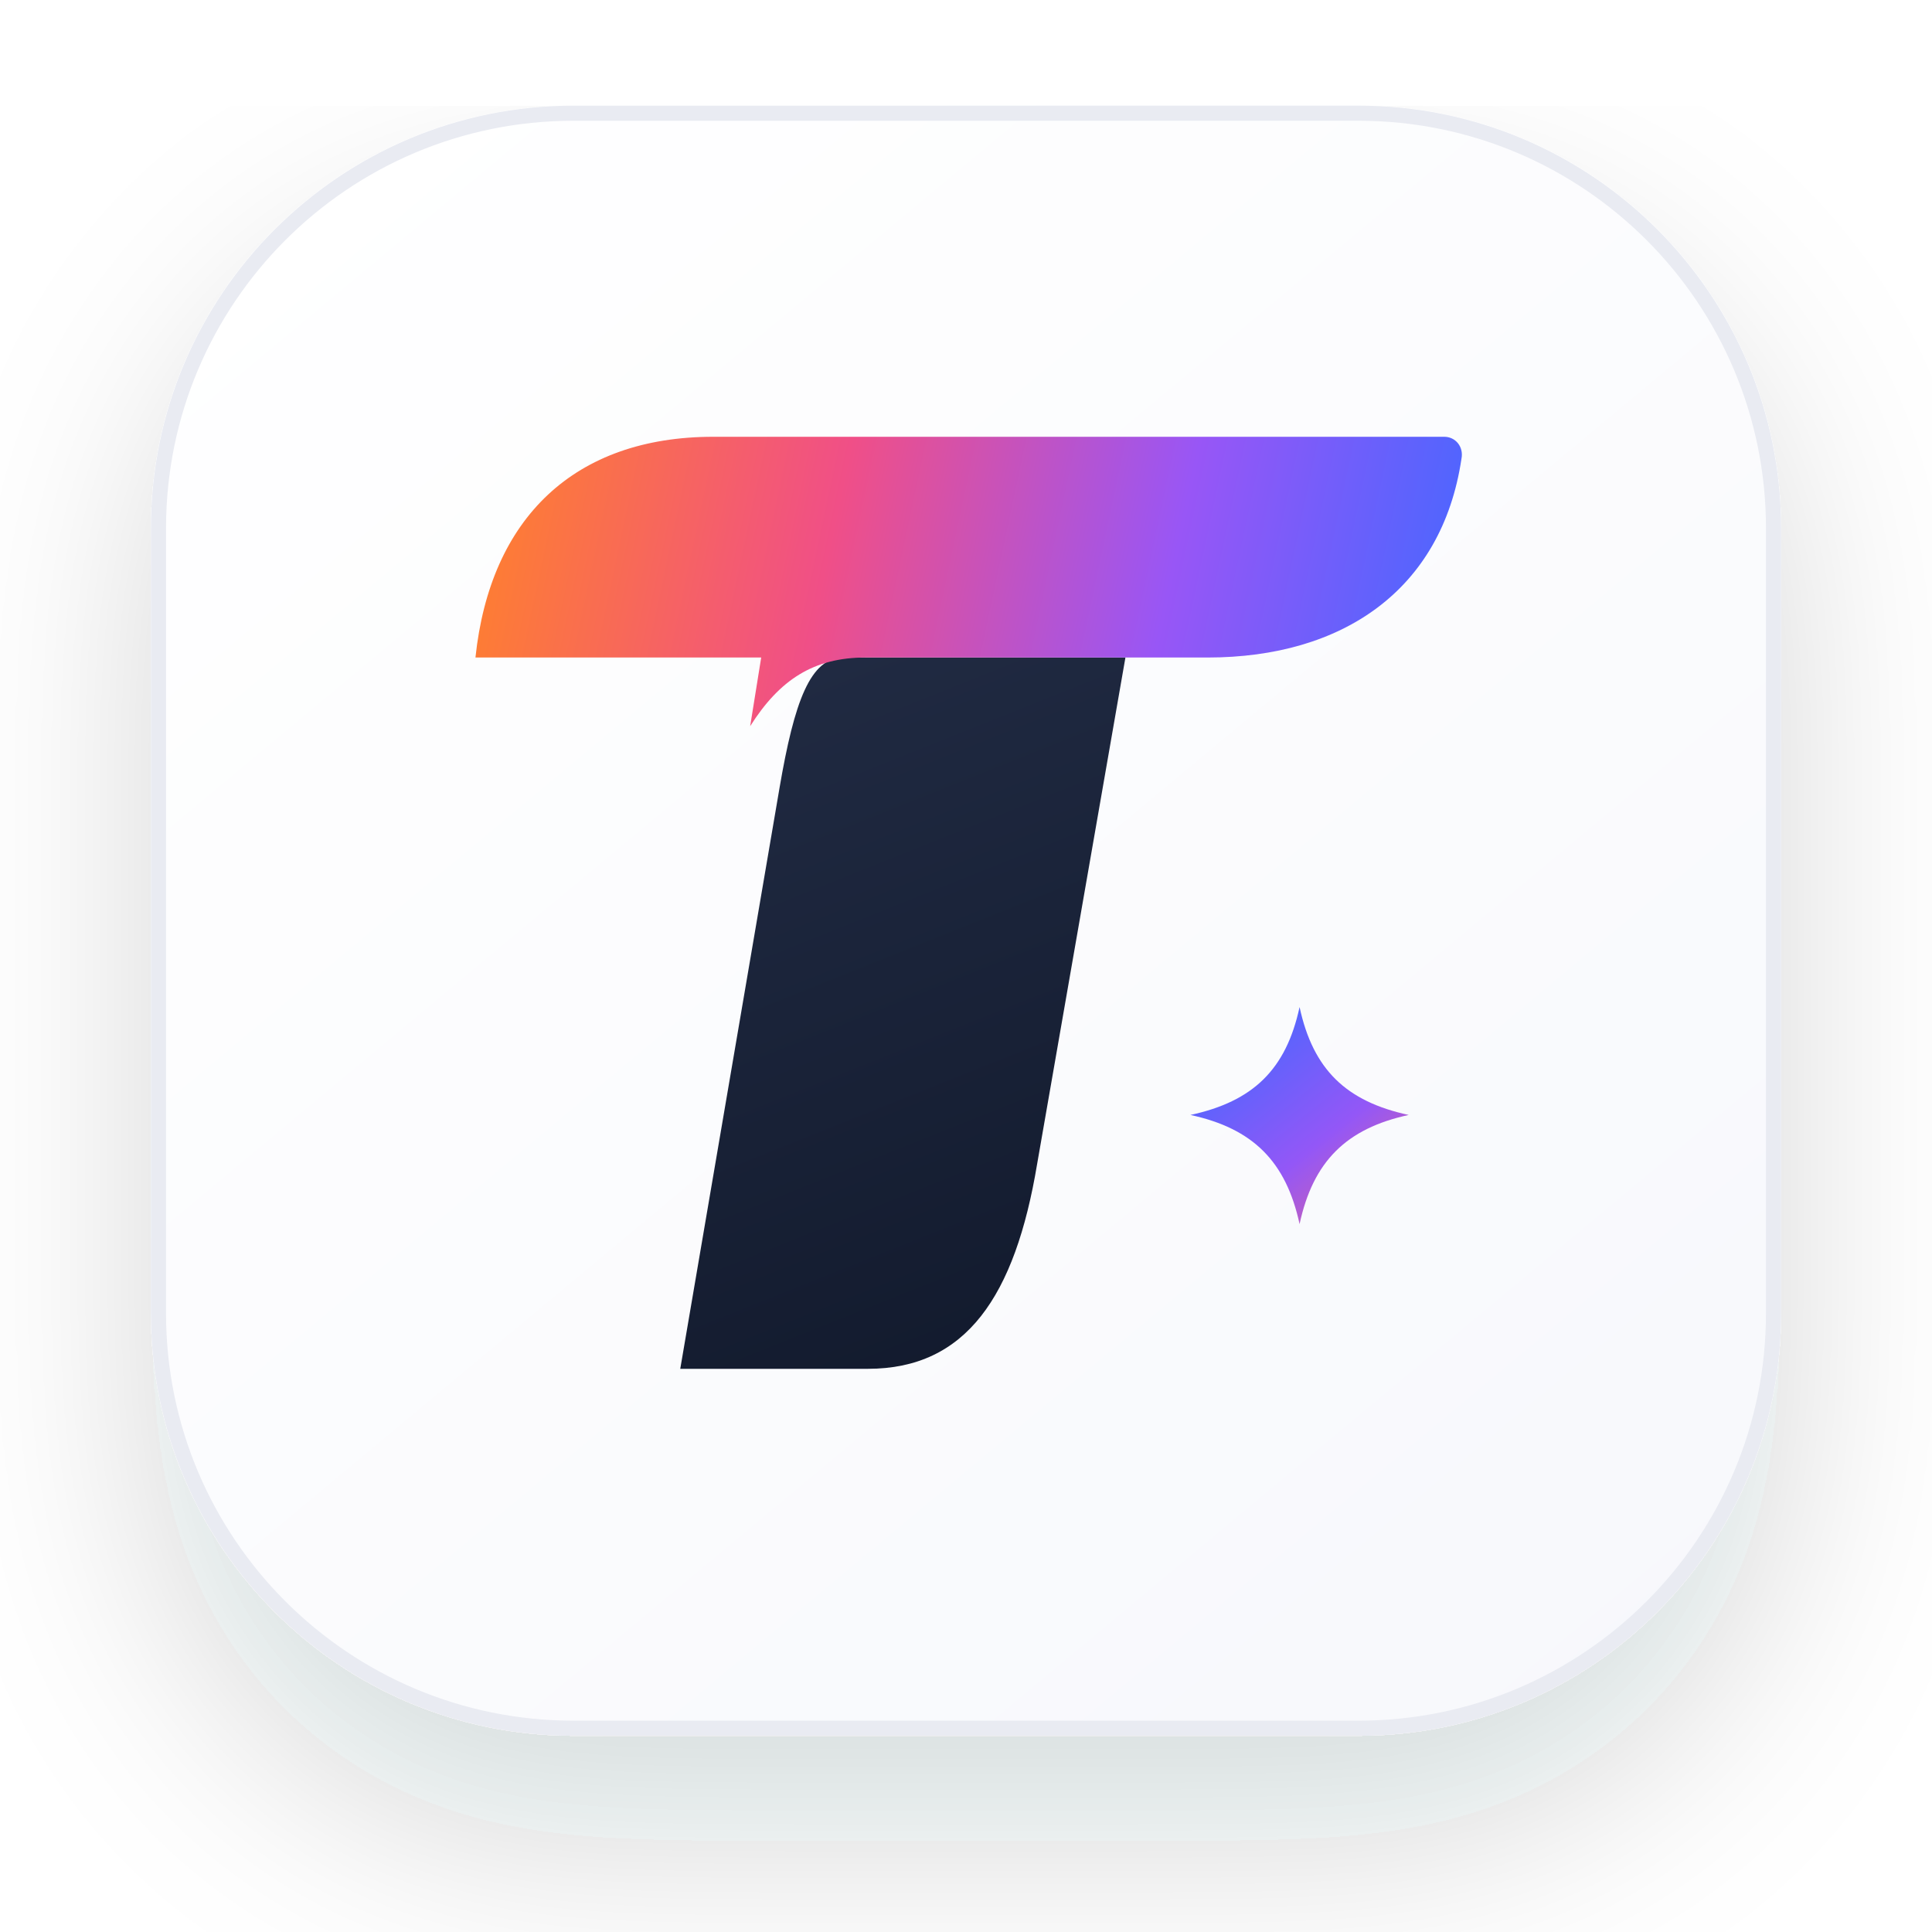
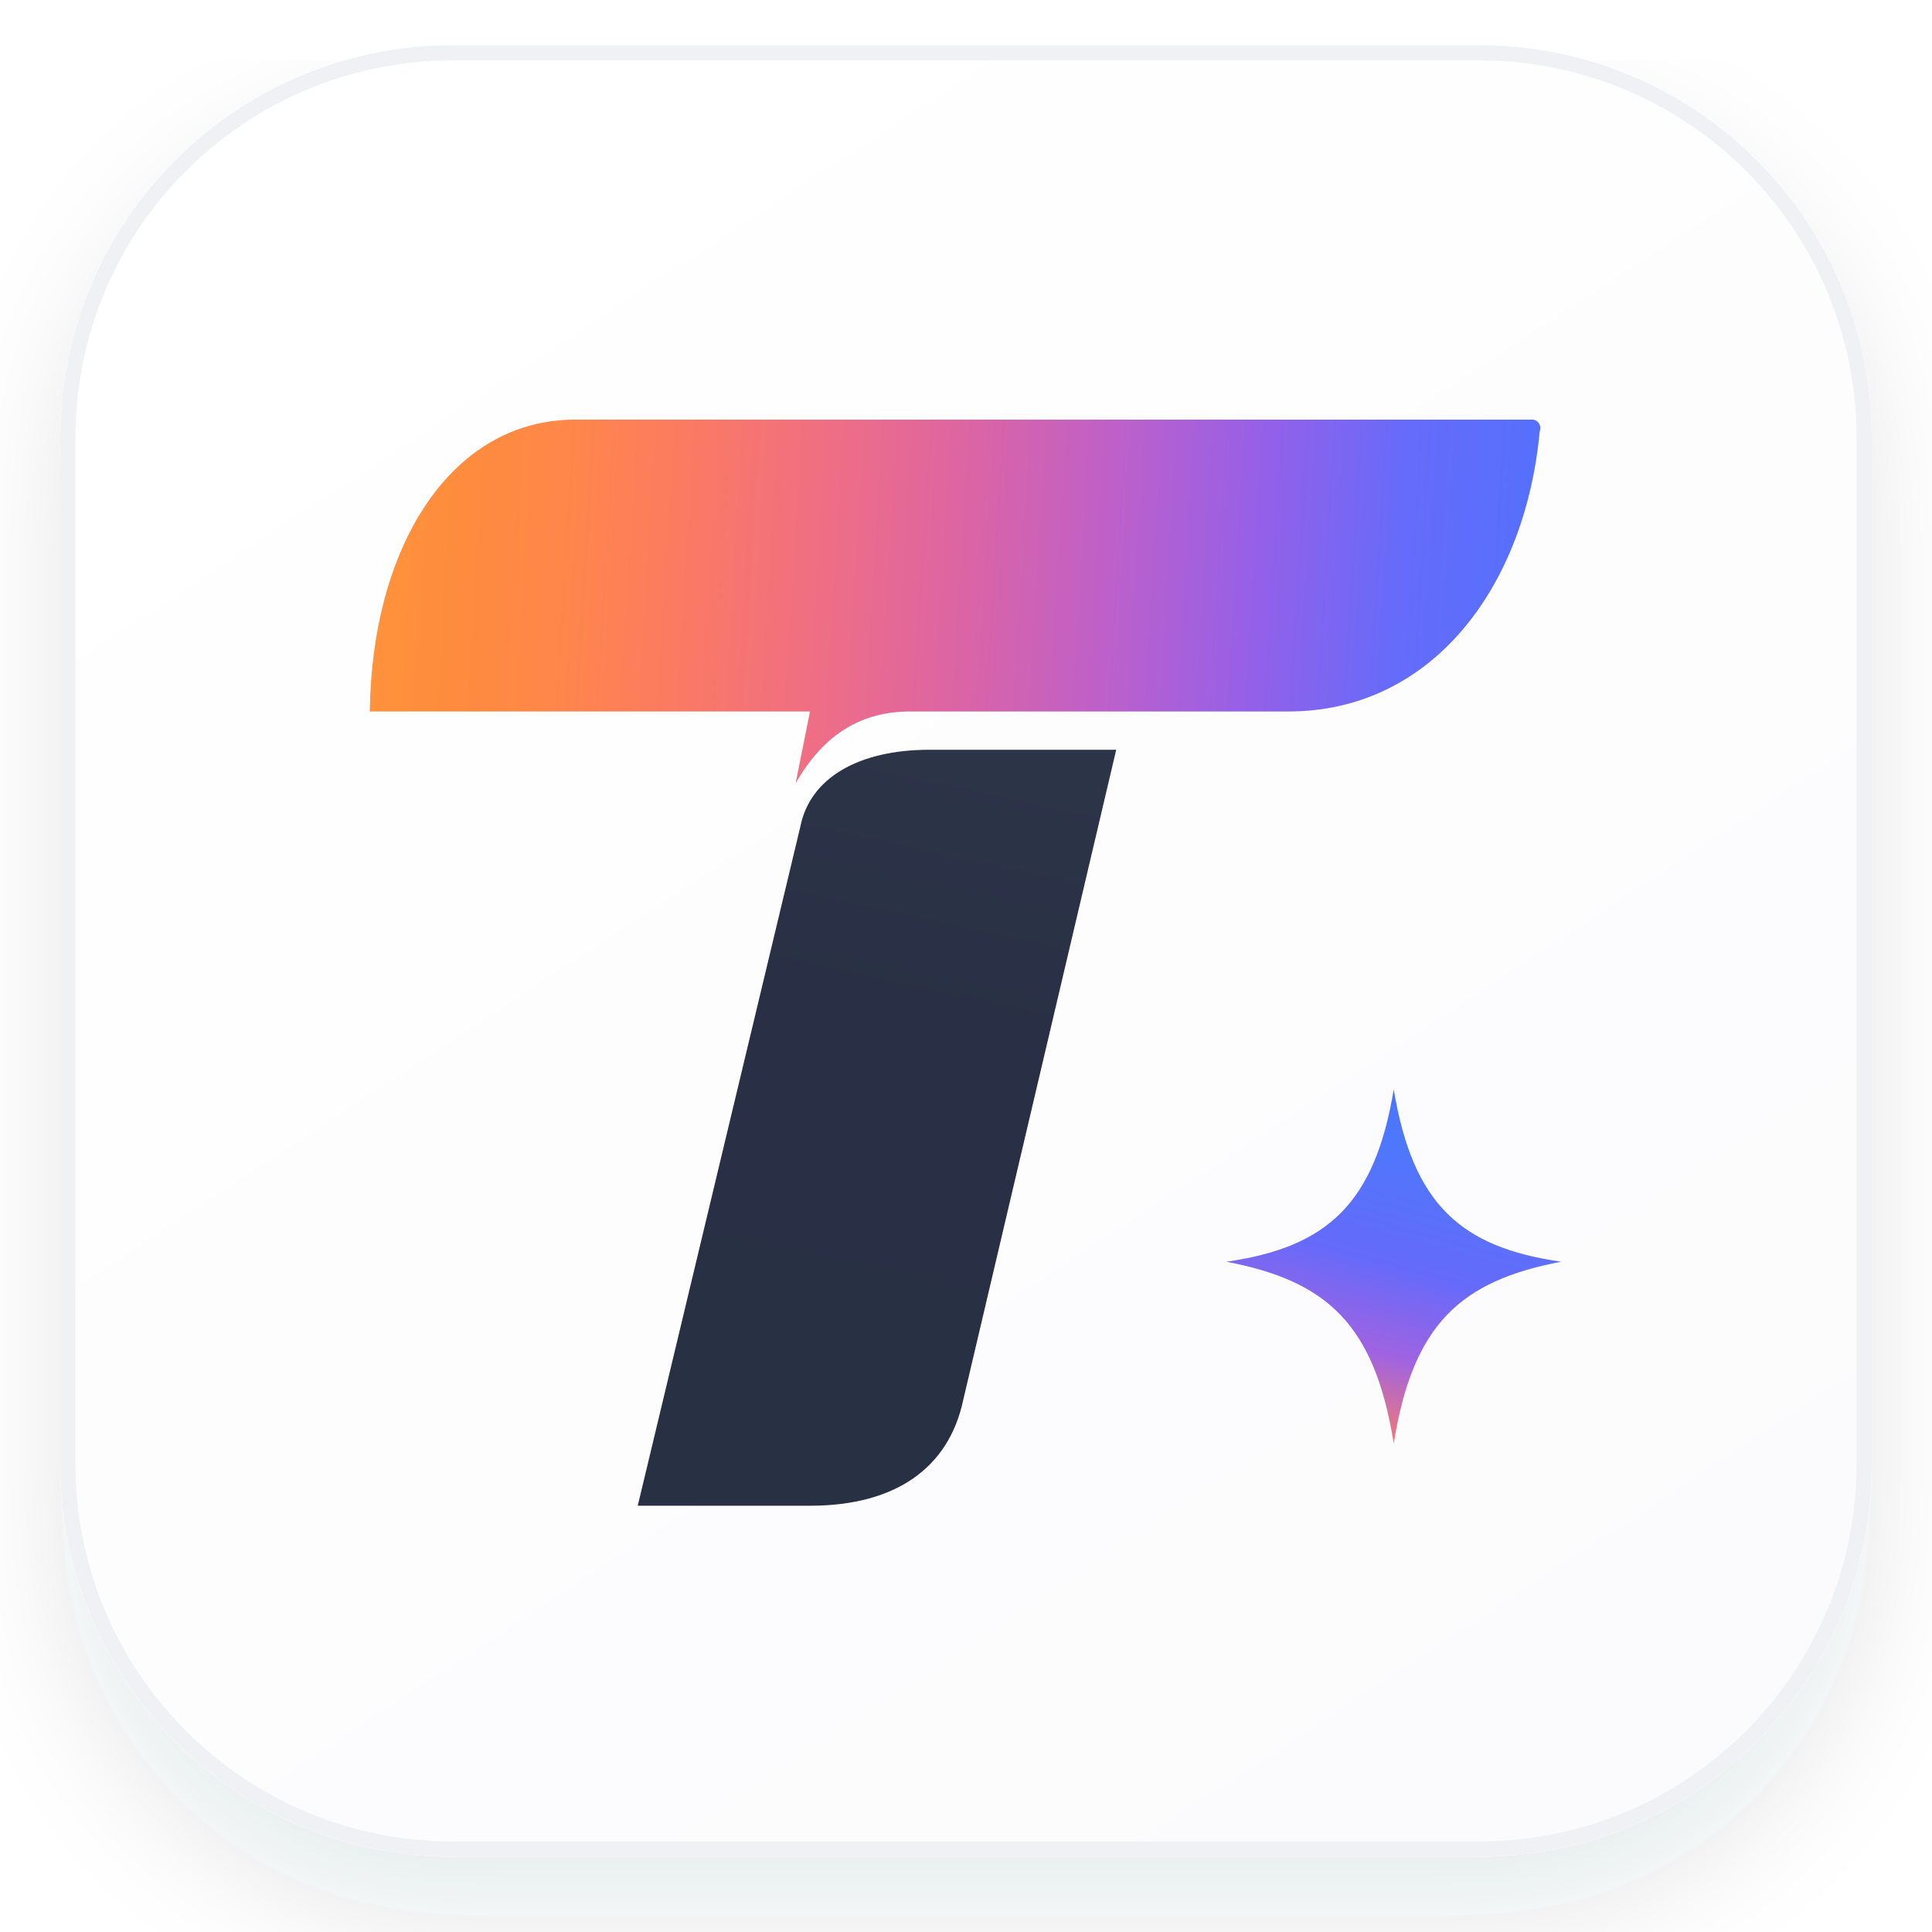
- <svg xmlns="http://www.w3.org/2000/svg" viewBox="0 0 128 128" role="img" aria-labelledby="title">
+ <svg xmlns="http://www.w3.org/2000/svg" viewBox="0 0 128 128" role="img" aria-labelledby="title desc">
  <defs>
-     <filter id="shadow" x="-30%" y="-25%" width="160%" height="175%">
-       <feDropShadow dx="0" dy="7" stdDeviation="7" flood-color="#182138" flood-opacity=".16" />
+     <filter id="card-shadow" x="-12%" y="-12%" width="124%" height="145%" color-interpolation-filters="sRGB">
+       <feDropShadow dx="0" dy="4" stdDeviation="4" flood-color="#20283a" flood-opacity="0.10" />
    </filter>
-     <linearGradient id="surface" x1="18" y1="10" x2="108" y2="118" gradientUnits="userSpaceOnUse">
-       <stop stop-color="#fff" />
-       <stop offset="1" stop-color="#f7f8fc" />
+     <linearGradient id="card-surface" x1="28" y1="8" x2="104" y2="124" gradientUnits="userSpaceOnUse">
+       <stop stop-color="#ffffff" />
+       <stop offset="1" stop-color="#fbfbfd" />
    </linearGradient>
-     <linearGradient id="brand-gradient" x1="8" y1="14" x2="88" y2="31" gradientUnits="userSpaceOnUse">
-       <stop offset="0" stop-color="#ff812c" />
-       <stop offset=".36" stop-color="#f04f87" />
-       <stop offset=".7" stop-color="#9856f6" />
-       <stop offset="1" stop-color="#4767ff" />
+     <linearGradient id="tm-gradient" x1="0" y1="23" x2="244" y2="38" gradientUnits="userSpaceOnUse">
+       <stop offset="0" stop-color="#ff933b" />
+       <stop offset="0.082" stop-color="#fe8b3e" />
+       <stop offset="0.164" stop-color="#ff874a" />
+       <stop offset="0.266" stop-color="#fb7a62" />
+       <stop offset="0.389" stop-color="#ef6e85" />
+       <stop offset="0.512" stop-color="#db64a5" />
+       <stop offset="0.635" stop-color="#bd60ca" />
+       <stop offset="0.758" stop-color="#9560e8" />
+       <stop offset="0.881" stop-color="#666bfa" />
+       <stop offset="1" stop-color="#5570fd" />
    </linearGradient>
-     <linearGradient id="brand-ink" x1="33" y1="31" x2="55" y2="86" gradientUnits="userSpaceOnUse">
-       <stop stop-color="#202a42" />
-       <stop offset="1" stop-color="#121a2d" />
+     <linearGradient id="tm-ink" x1="120" y1="69" x2="86" y2="227" gradientUnits="userSpaceOnUse">
+       <stop stop-color="#2c3448" />
+       <stop offset="0.35" stop-color="#293045" />
+       <stop offset="1" stop-color="#283044" />
    </linearGradient>
-     <linearGradient id="brand-spark" x1="67" y1="60" x2="83" y2="80" gradientUnits="userSpaceOnUse">
-       <stop stop-color="#4269ff" />
-       <stop offset=".5" stop-color="#9357f7" />
-       <stop offset="1" stop-color="#ff6a76" />
+     <linearGradient id="tm-spark" x1="224" y1="140" x2="204" y2="214" gradientUnits="userSpaceOnUse">
+       <stop stop-color="#4875ff" />
+       <stop offset="0.18" stop-color="#4e77fc" />
+       <stop offset="0.5" stop-color="#666afa" />
+       <stop offset="0.74" stop-color="#a063e1" />
+       <stop offset="1" stop-color="#fe7c69" />
    </linearGradient>
  </defs>
-   <rect x="10" y="7" width="108" height="108" rx="28" fill="url(#surface)" filter="url(#shadow)" />
-   <rect x="10.5" y="7.5" width="107" height="107" rx="27.5" fill="none" stroke="#e9ebf2" />
-   <g transform="translate(25 20) scale(.8125)">
-     <path fill="url(#brand-ink)" d="M38 29h23l-7.2 41.3C52 81.1 48 87 40 87H24.7l8.1-47.4C34 32.6 35.3 29 38 29Z" />
-     <path fill="url(#brand-gradient)" d="M8 29c1.2-11.4 8.1-18 19.4-18H87c.9 0 1.6.8 1.4 1.8C86.8 23.5 78.7 29 67.7 29H39.8c-4.2 0-7 1.8-9.4 5.6L31.3 29H8Z" />
-     <path fill="url(#brand-spark)" d="M75.2 57.5c1.1 5.1 3.8 7.7 8.9 8.8-5.1 1.1-7.8 3.8-8.9 8.9-1.1-5.1-3.8-7.8-8.9-8.9 5.1-1.1 7.8-3.7 8.9-8.8Z" />
+   <rect x="4" y="3" width="120" height="120" rx="26" fill="url(#card-surface)" filter="url(#card-shadow)" />
+   <rect x="4.5" y="3.5" width="119" height="119" rx="25.5" fill="none" stroke="#f0f1f5" />
+   <g transform="translate(24.5 27.8) scale(.317)">
+     <path fill="url(#tm-ink)" d="M117 69h39l-32 136c-3 14-14 22-32 22H56L90 85c2-10 12-16 27-16Z" />
+     <path fill="url(#tm-gradient)" d="M0 61C.4 27 16.6 0 43 0h200c1 0 2 1.1 1.5 2.5C241.5 35 222 61 192 61h-79c-10 0-18 4.5-24 15l3-15H0Z" />
+     <path fill="url(#tm-spark)" d="M214 140c4 24 14 33 35 36-21 4-31 13-35 38-4-25-14-34-35-38 21-3 31-12 35-36Z" />
  </g>
</svg>
